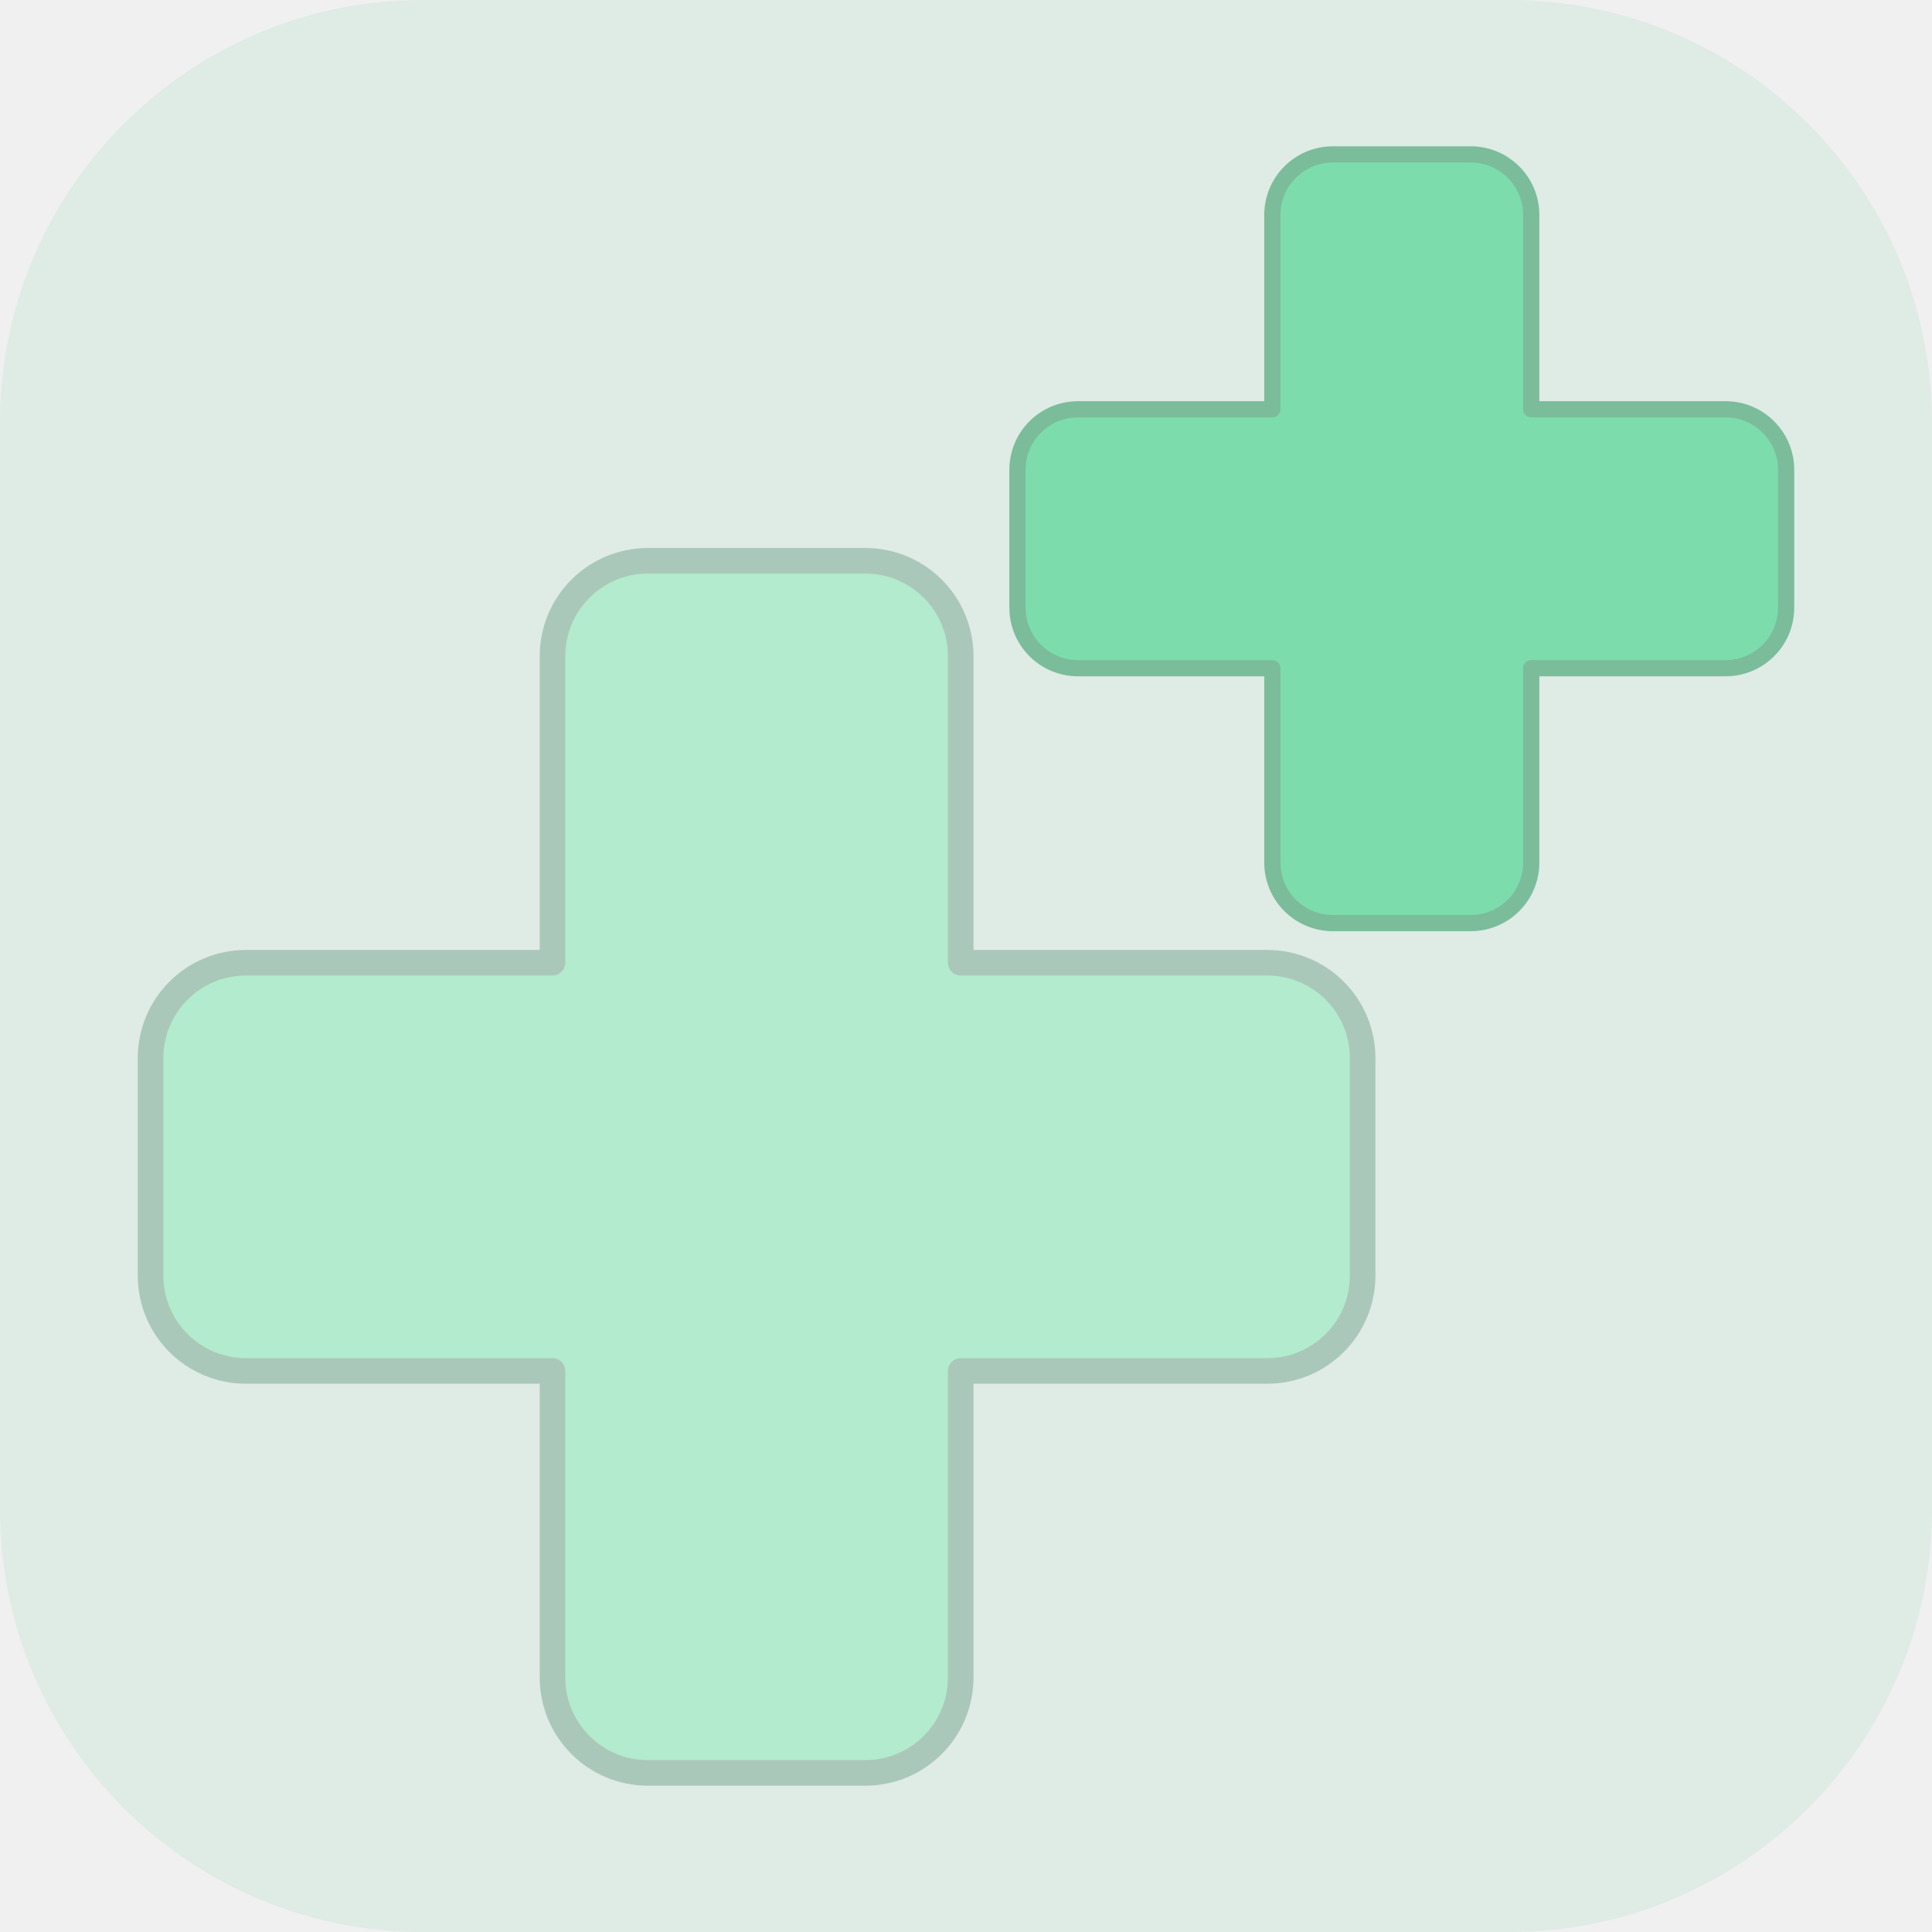
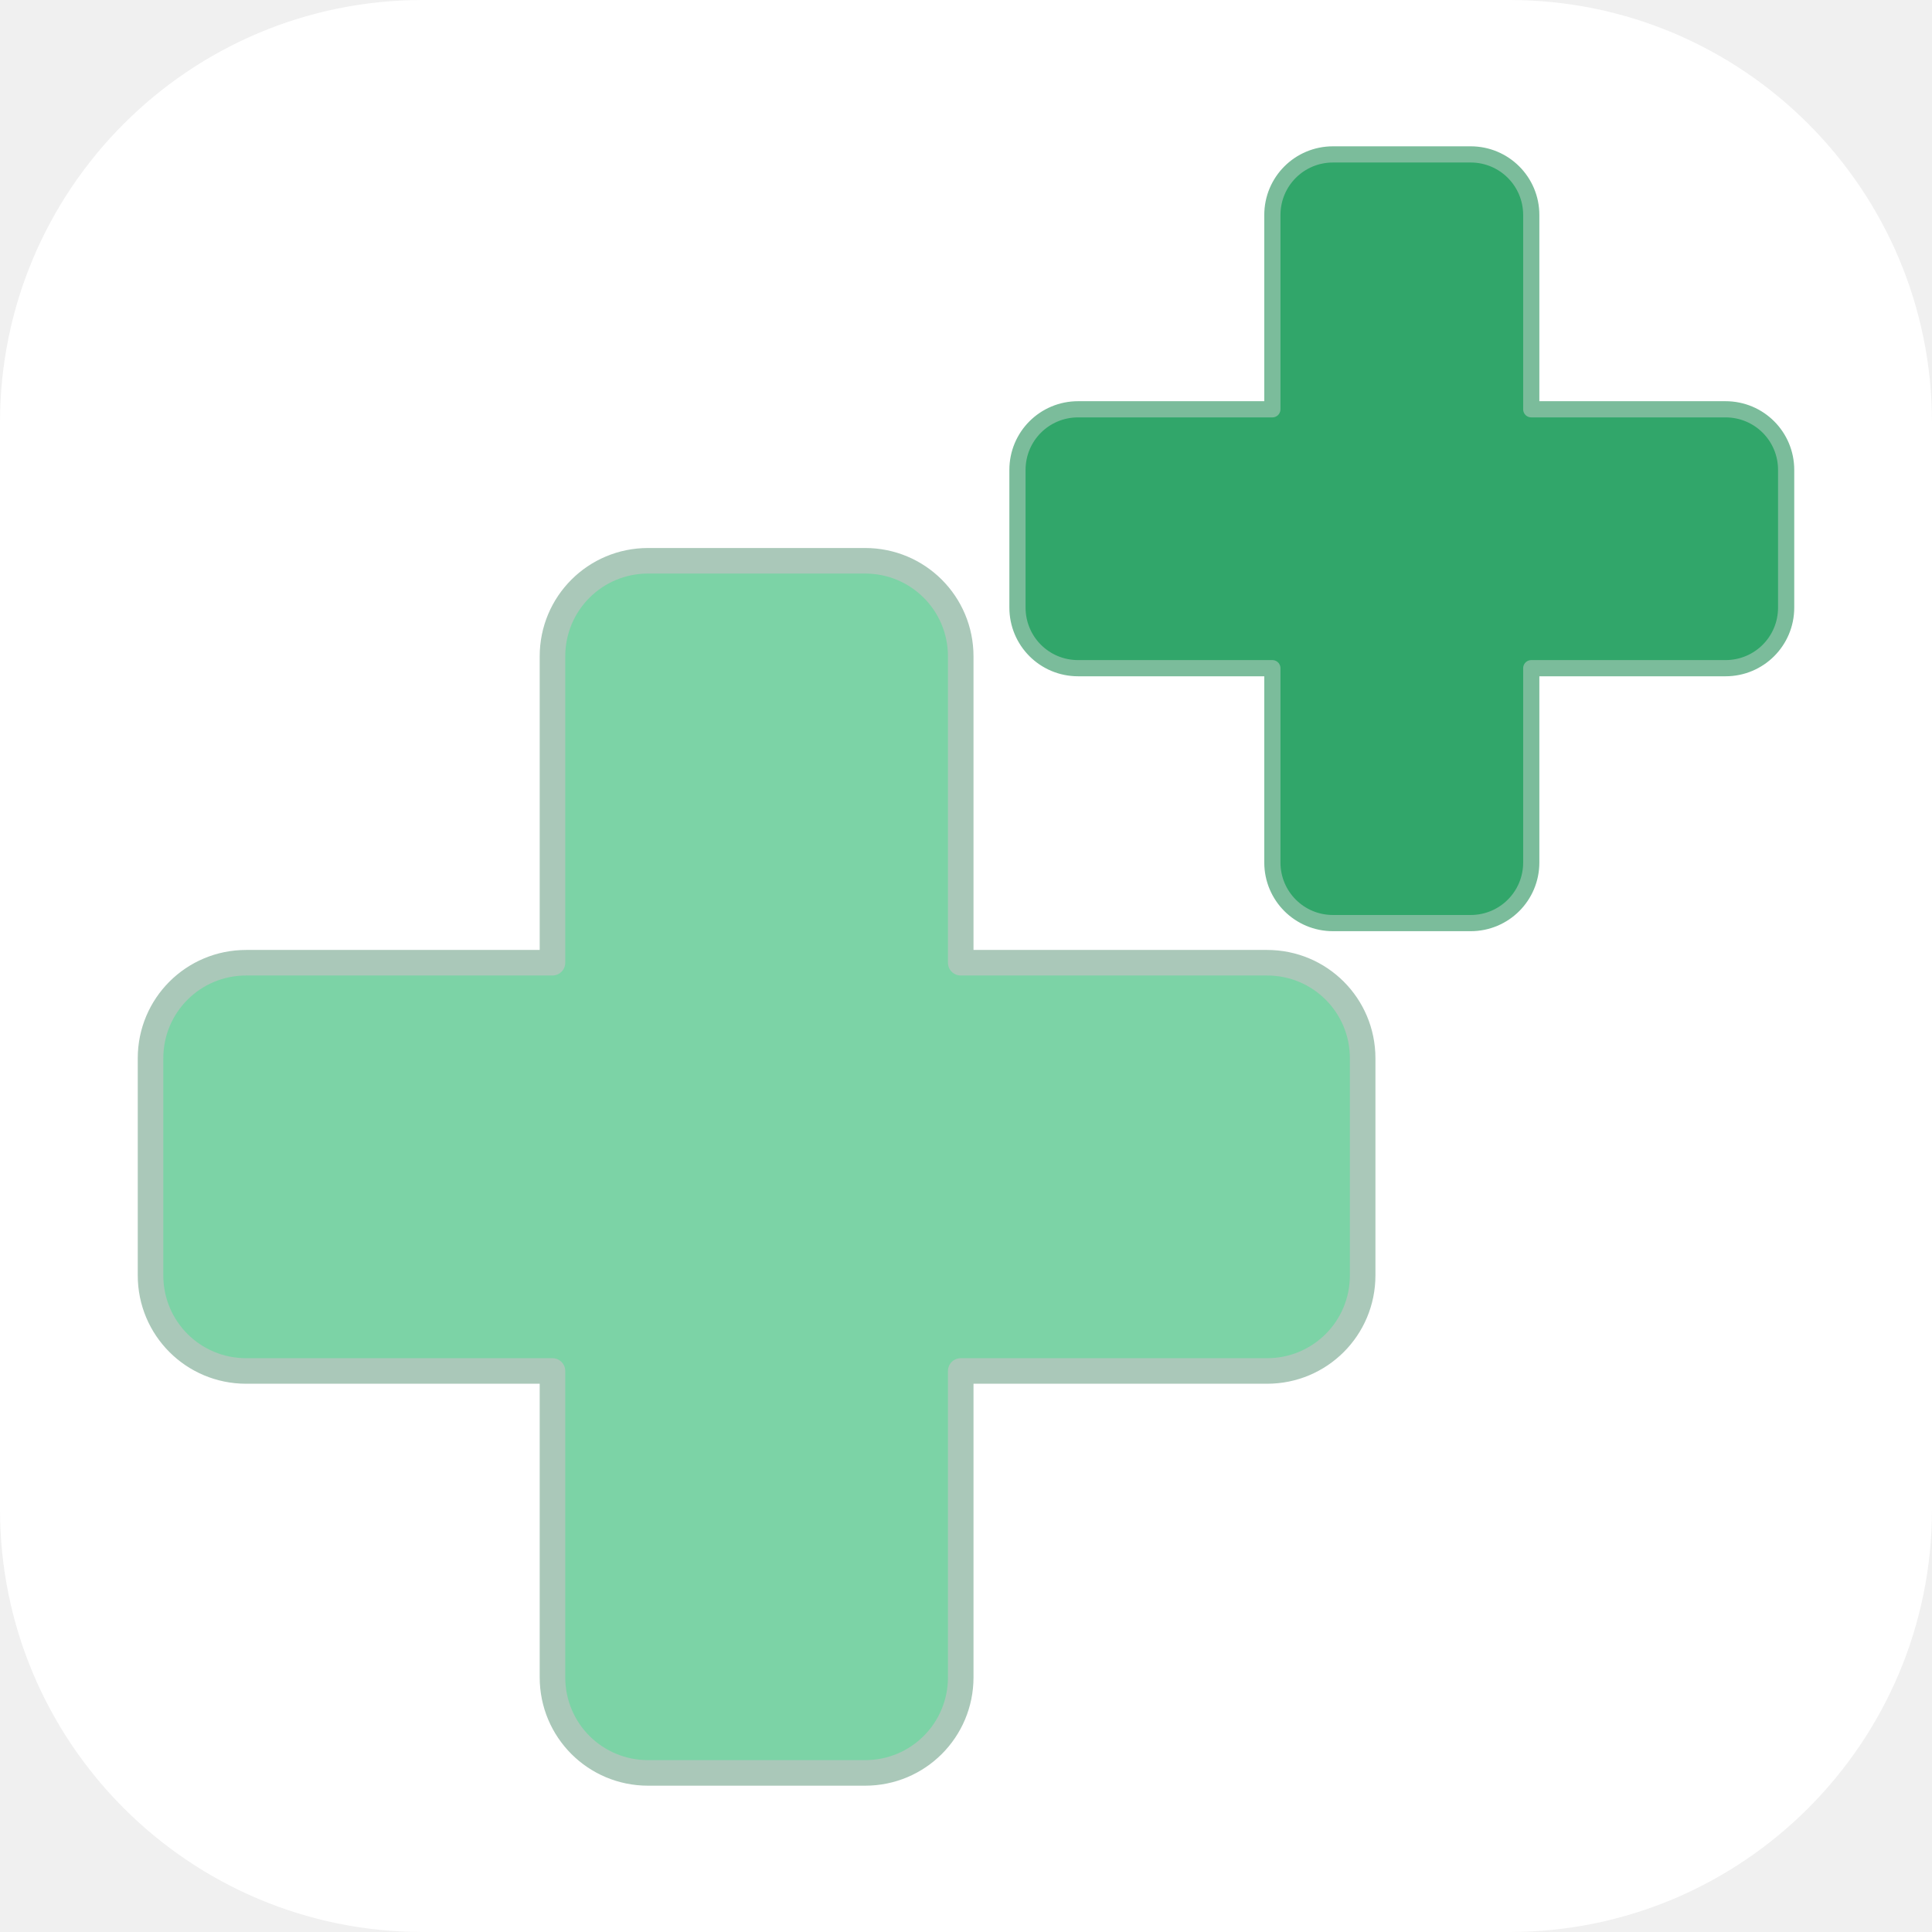
<svg xmlns="http://www.w3.org/2000/svg" width="128mm" height="128mm" viewBox="0 0 128 128" version="1.1" id="svg5">
  <defs id="defs2">
    <clipPath clipPathUnits="userSpaceOnUse" id="clipPath6839">
      <rect style="opacity:0.363;fill:#2c1717;fill-opacity:1;fill-rule:evenodd;stroke-width:1.02;stroke-linecap:round;stroke-linejoin:round" id="rect6841" width="128" height="128.536" x="-16.279" y="86.122" />
    </clipPath>
  </defs>
-   <g id="layer1" transform="translate(-99.35429,-209.3561)">
+   <g id="layer1" transform="translate(-103.8452,-209.3561)">
    <path style="fill:#bb1717;fill-opacity:1;fill-rule:evenodd;stroke-width:7.501;stroke-linecap:round;stroke-linejoin:round" d="" id="path4333" transform="scale(0.2645833)" />
    <path style="fill:#bb1717;fill-opacity:1;fill-rule:evenodd;stroke-width:7.501;stroke-linecap:round;stroke-linejoin:round" d="" id="path4372" transform="scale(0.2645833)" />
    <path style="fill:#bb1717;fill-opacity:1;fill-rule:evenodd;stroke-width:7.501;stroke-linecap:round;stroke-linejoin:round" d="" id="path4411" transform="scale(0.2645833)" />
    <path style="fill:#bb1717;fill-opacity:1;fill-rule:evenodd;stroke-width:3.752;stroke-linecap:round;stroke-linejoin:round" d="" id="path4684" transform="scale(0.2645833)" />
    <path style="fill:#bb1717;fill-opacity:1;fill-rule:evenodd;stroke-width:3.752;stroke-linecap:round;stroke-linejoin:round" d="" id="path4723" transform="scale(0.2645833)" />
    <text xml:space="preserve" style="font-size:223.4px;line-height:1.45;font-family:sans-serif;fill:#bb1717;fill-opacity:1;stroke-width:0.524" x="158.597" y="235.646" id="text49661" transform="scale(1.668738,0.5992552)">
      <tspan id="tspan49659" style="font-style:normal;font-variant:normal;font-weight:normal;font-stretch:normal;font-size:223.4px;font-family:'Times New Roman';-inkscape-font-specification:'Times New Roman, ';fill:#bb1717;fill-opacity:1;stroke-width:0.524" x="158.597" y="235.646" />
    </text>
-     <g id="g12175" transform="translate(-448.9851,-2.577329)">
-       <rect style="fill:#dfebe5;fill-opacity:1;fill-rule:evenodd;stroke-width:1.112;stroke-linecap:round;stroke-linejoin:round" id="rect1892" width="128" height="128" x="548.339" y="211.933" ry="28.003" />
-       <path id="rect1894" style="fill:#b2ebcd;fill-opacity:1;fill-rule:evenodd;stroke:#aac8b9;stroke-width:6.398;stroke-linecap:round;stroke-linejoin:round;stroke-miterlimit:4;stroke-dasharray:none;stroke-opacity:1" d="m 2234.748,941.43 c -13.263,0 -23.941,10.678 -23.941,23.941 v 76.707 h -76.707 c -13.263,0 -23.941,10.678 -23.941,23.941 v 54.344 c 0,13.263 10.678,23.941 23.941,23.941 h 76.707 v 76.707 c 0,13.264 10.678,23.941 23.941,23.941 h 54.344 c 13.263,0 23.941,-10.678 23.941,-23.941 v -76.707 h 76.707 c 13.264,0 23.939,-10.678 23.939,-23.941 v -54.344 c 0,-13.263 -10.676,-23.941 -23.939,-23.941 h -76.707 v -76.707 c 0,-13.263 -10.678,-23.941 -23.941,-23.941 z" transform="scale(0.2645833)" />
-       <path id="rect1900" style="fill:#7ddcab;fill-opacity:1;fill-rule:evenodd;stroke:#7bbc9b;stroke-width:4.057;stroke-linecap:round;stroke-linejoin:round;stroke-miterlimit:4;stroke-dasharray:none;stroke-opacity:1" d="m 2406.25,839.672 c -8.411,0 -15.182,6.773 -15.182,15.184 v 48.643 h -48.645 c -8.411,0 -15.182,6.771 -15.182,15.182 v 34.463 c 0,8.411 6.771,15.182 15.182,15.182 h 48.645 v 48.645 c 0,8.411 6.771,15.182 15.182,15.182 h 34.461 c 8.411,0 15.184,-6.771 15.184,-15.182 v -48.645 h 48.643 c 8.411,0 15.182,-6.771 15.182,-15.182 v -34.463 c 0,-8.411 -6.771,-15.182 -15.182,-15.182 h -48.643 v -48.643 c 0,-8.411 -6.773,-15.184 -15.184,-15.184 z" transform="scale(0.2645833)" />
-     </g>
+     <rect style="fill:#ffffff;fill-opacity:1;fill-rule:evenodd;stroke-width:1.112;stroke-linecap:round;stroke-linejoin:round" id="rect1892" width="128" height="128" x="103.845" y="209.356" ry="28.003" />
+     <path id="rect1894" style="fill:#7cd3a6;fill-opacity:1;fill-rule:evenodd;stroke:#aac8b9;stroke-width:1.693;stroke-linecap:round;stroke-linejoin:round;stroke-miterlimit:4;stroke-dasharray:none;stroke-opacity:1" d="m 146.783,246.509 c -3.509,0 -6.335,2.825 -6.335,6.335 v 20.295 h -20.295 c -3.509,0 -6.335,2.825 -6.335,6.334 v 14.378 c 0,3.509 2.825,6.335 6.335,6.335 h 20.295 v 20.295 c 0,3.509 2.825,6.335 6.335,6.335 h 14.378 c 3.509,0 6.335,-2.825 6.335,-6.335 v -20.295 h 20.295 c 3.509,0 6.334,-2.825 6.334,-6.335 v -14.378 c 0,-3.509 -2.825,-6.334 -6.334,-6.334 h -20.295 v -20.295 c 0,-3.509 -2.825,-6.335 -6.335,-6.335 z" />
+     <path id="rect1900" style="fill:#31a66a;fill-opacity:1;fill-rule:evenodd;stroke:#7bbc9b;stroke-width:1.073;stroke-linecap:round;stroke-linejoin:round;stroke-miterlimit:4;stroke-dasharray:none;stroke-opacity:1" d="m 192.16,219.586 c -2.225,0 -4.017,1.792 -4.017,4.017 v 12.87 h -12.871 c -2.225,0 -4.017,1.791 -4.017,4.017 v 9.118 c 0,2.225 1.791,4.017 4.017,4.017 h 12.871 v 12.871 c 0,2.225 1.791,4.017 4.017,4.017 h 9.118 c 2.225,0 4.017,-1.791 4.017,-4.017 v -12.871 h 12.87 c 2.225,0 4.017,-1.791 4.017,-4.017 V 240.49 c 0,-2.225 -1.791,-4.017 -4.017,-4.017 h -12.87 v -12.87 c 0,-2.225 -1.792,-4.017 -4.017,-4.017 z" />
  </g>
</svg>
